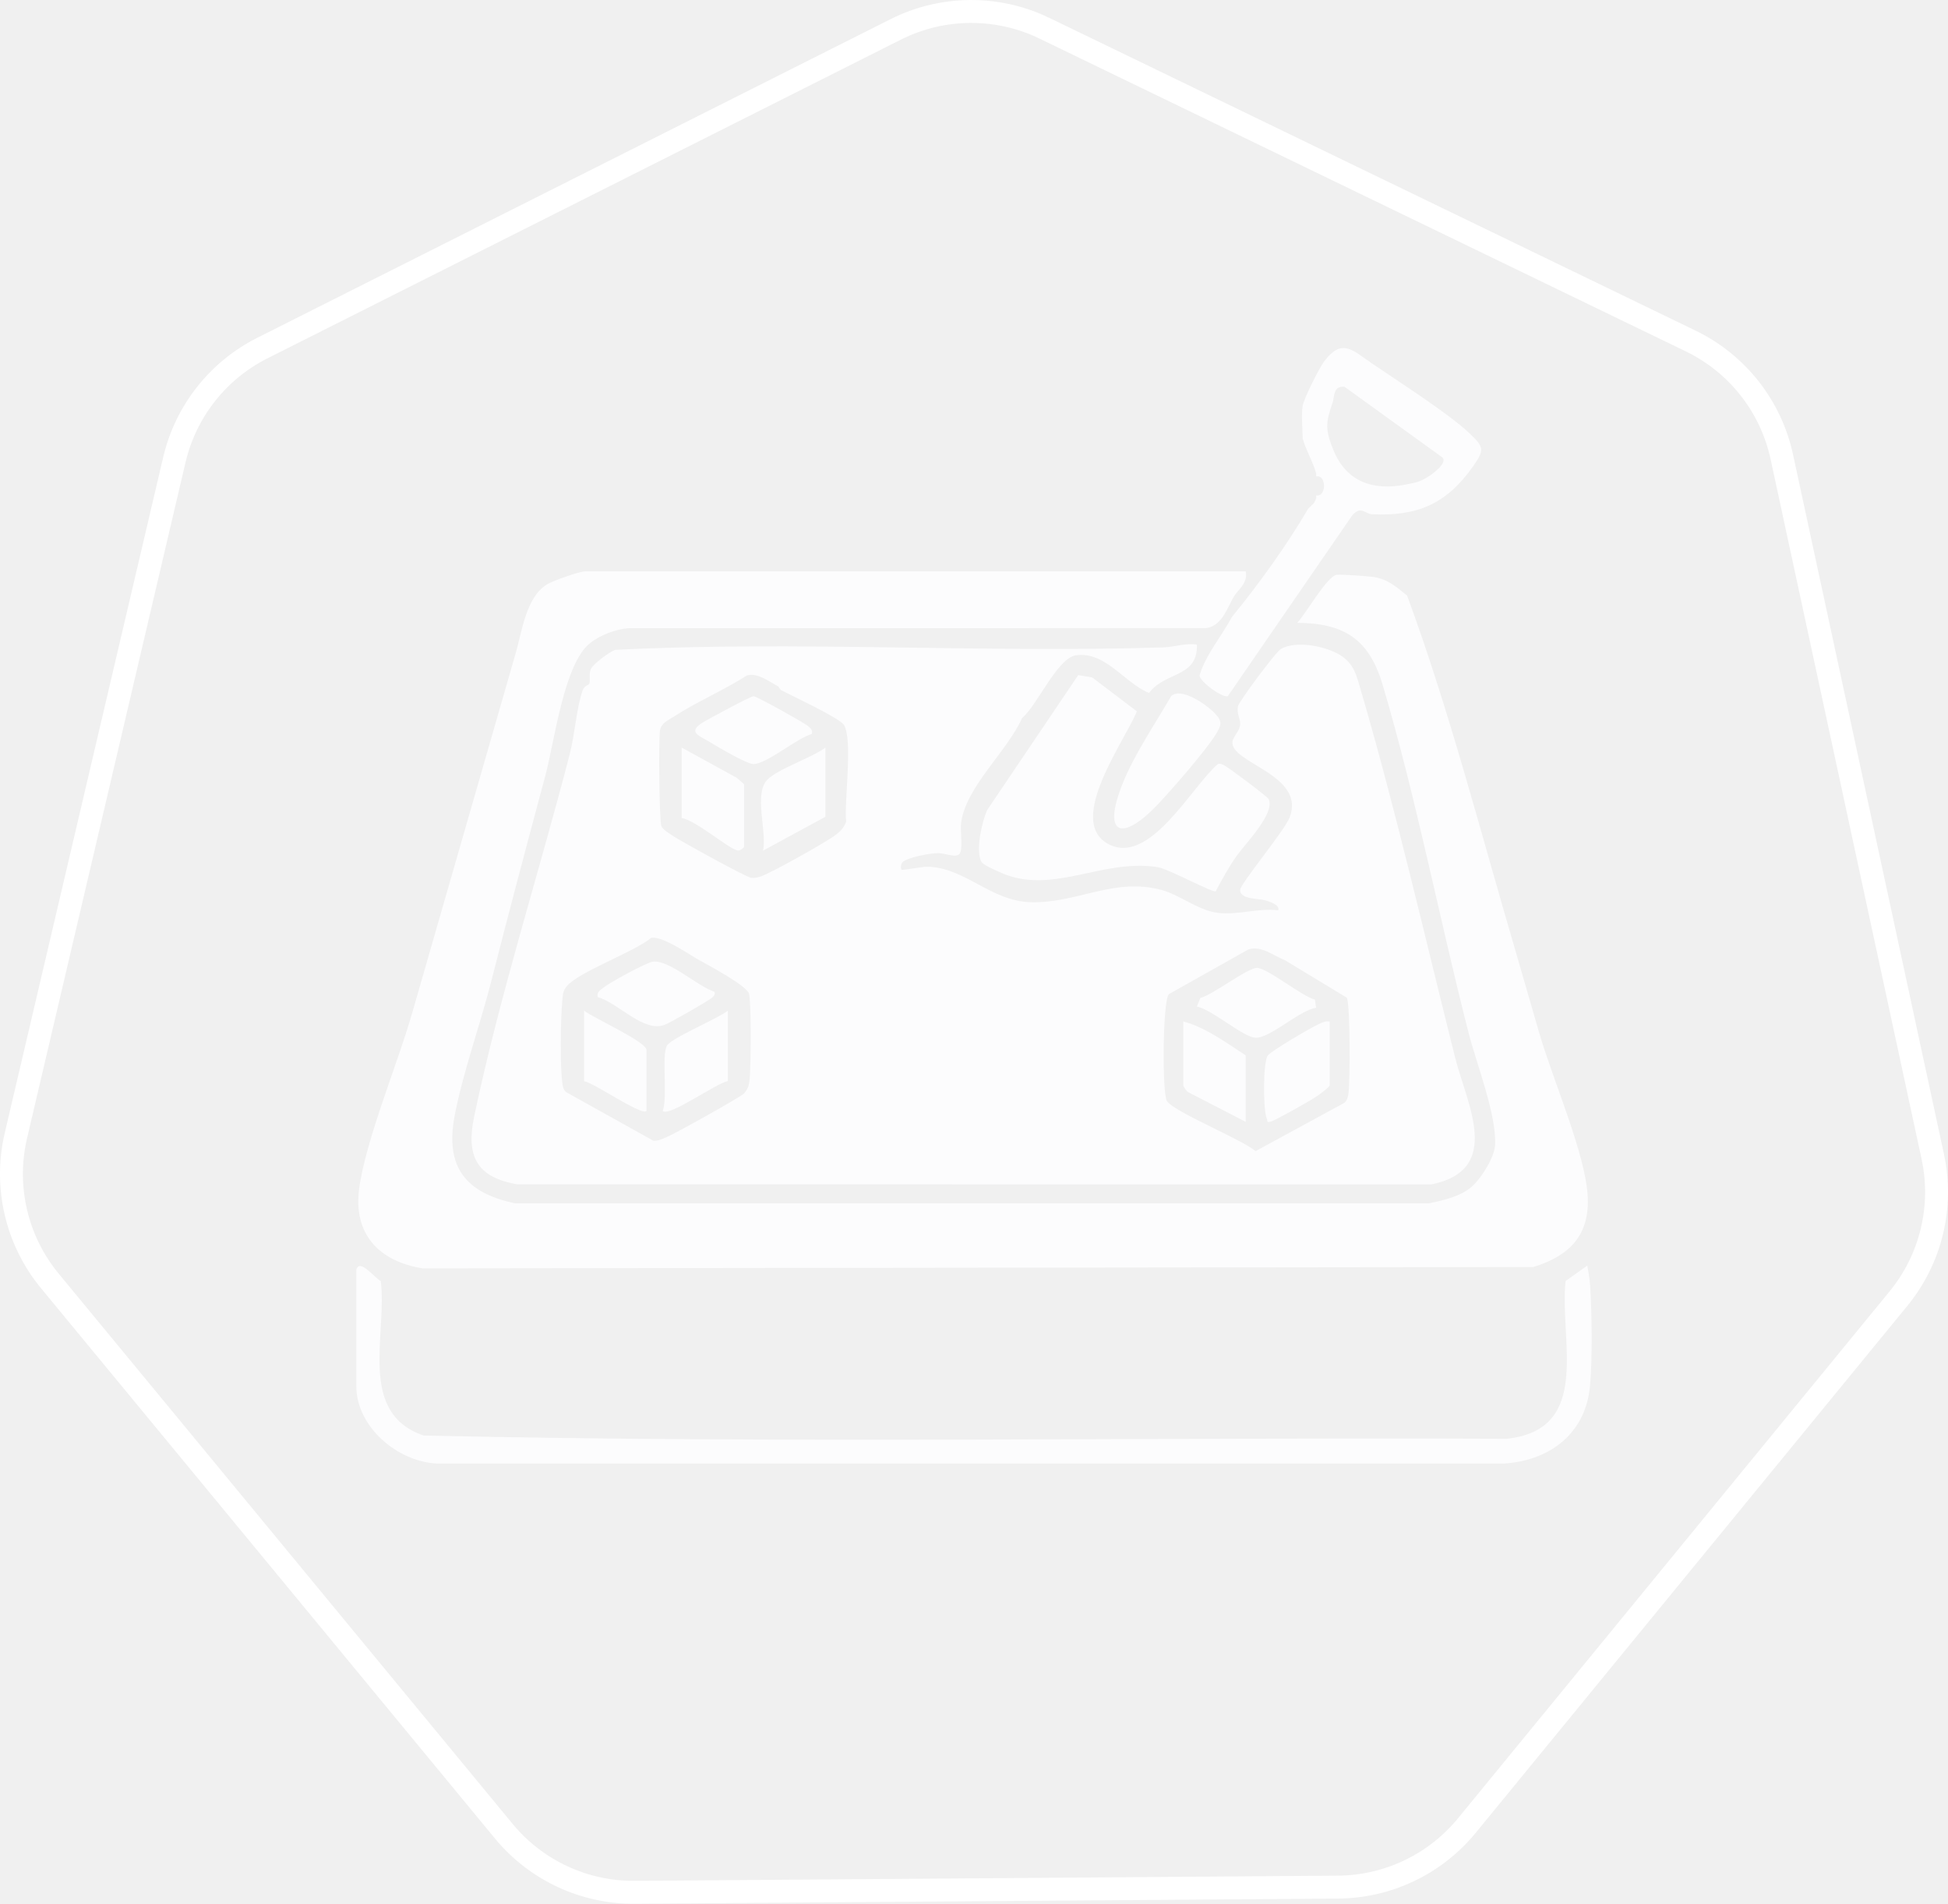
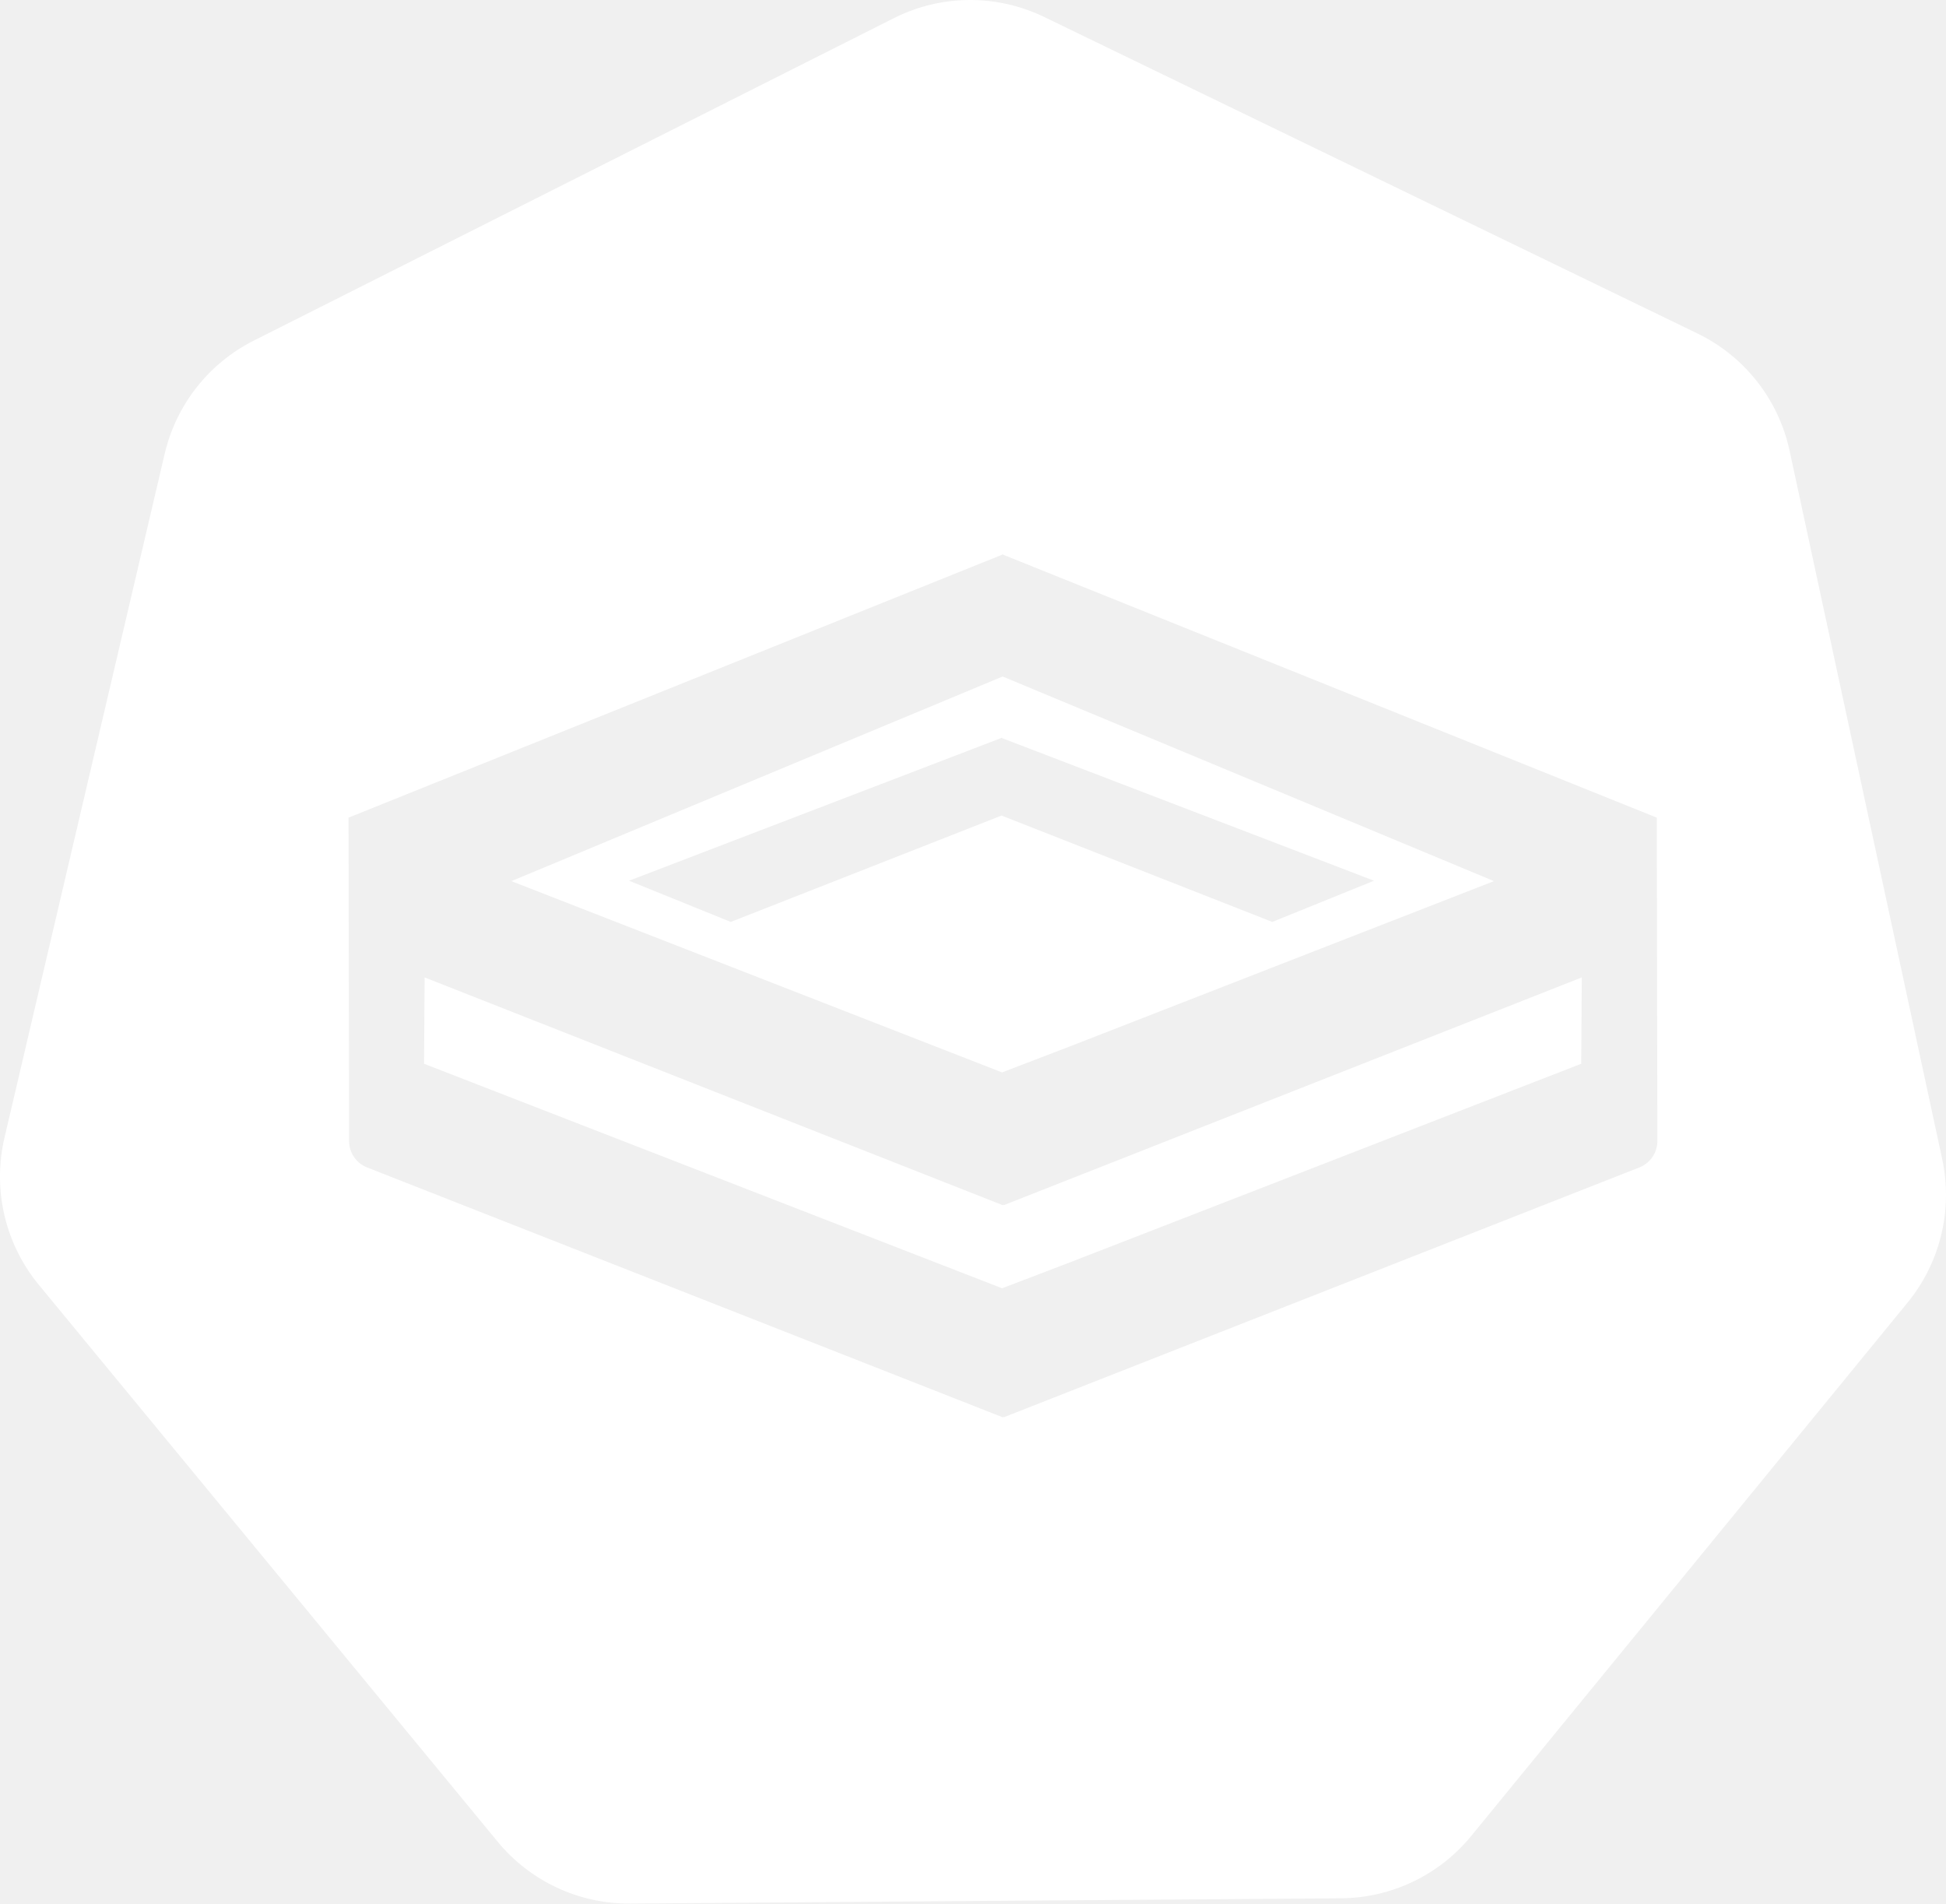
- <svg xmlns="http://www.w3.org/2000/svg" id="Layer_2" viewBox="0 0 1263.52 1234.55">
+ <svg xmlns="http://www.w3.org/2000/svg" id="Layer_2" viewBox="0 0 652.01 637.79">
  <defs>
-     <style>.cls-1{fill:none;stroke:#fff;stroke-miterlimit:10;stroke-width:14.86px;}.cls-2{fill:#fcfcfd;}</style>
+     <style>.cls-1{fill:#fff;}</style>
  </defs>
  <g id="Layer_1-2">
-     <path class="cls-1" d="M677.43,18.31l419.23,202.84c30.2,14.61,51.99,42.32,59.07,75.12l97.91,453.77c7.01,32.47-1.18,66.36-22.23,92.06l-279.96,341.73c-20.52,25.05-51.12,39.68-83.5,39.92l-456.29,3.38c-32.81.24-63.99-14.31-84.88-39.62L32.35,830.68c-21.66-26.25-29.82-61.12-22.04-94.25l102.78-438.26c7.37-31.43,28.29-57.97,57.13-72.48L580.99,19.06c30.28-15.23,65.93-15.51,96.45-.75Z" />
-     <path class="cls-2" d="M844.91,263.22c.83-4.78,10.77-24.67,14.08-29,11.35-14.85,17.81-7.53,30.47,1.16,17,11.67,49.92,32.58,63.56,45.48,9.56,9.04,10.01,10.82,2.39,21.63-17.09,24.21-35.91,32.41-65.55,30.99-4.73-.23-6.85-5.83-12.72.65l-80.81,117.41c-4.09.71-17.74-9.3-18.31-13.44,3.77-13.04,14.45-25.77,21.14-38.14,17.59-21.49,35.3-46.15,49.28-69.92.45-.77,1.49-1.26,1.76-1.76.66-1.19,2-.66,3.52-5.28.16-.49-.11-1.16,0-1.76,6.75,1.23,6.75-13.54,0-12.31-.11-.57.14-1.22,0-1.76-1.94-7.53-6.71-15.22-8.79-22.86-.02-6.13-.94-15.64,0-21.1ZM864.26,261.46c-4.45,12.62-4.74,17.18.54,30.24,8.44,20.88,25.98,26.69,46.95,22.52,6.39-1.27,8.94-1.52,14.94-5.28,3.01-1.89,12.49-9.09,8.84-12.34l-63.41-45.76c-7.67-.79-6.38,6.43-7.85,10.62Z" />
-     <path class="cls-2" d="M776.33,417.99c.74,21.63-20.63,17.34-31.03,31.38-16.05-6.54-28.25-27.07-47.33-24.43-12.18,1.68-25.14,32.49-34.97,40.64-9.63,21.57-36.24,44.35-39.57,67.71-.74,5.19,1.26,16.89-.91,20.2-2.12,3.23-9.69-.35-14.14-.25-5.61.13-18.06,2.43-22.52,5.44-1.96,1.32-1.56,4.92-1.21,5.27.59.6,13.27-1.92,16.72-1.88,24.21.26,41.18,22.21,66.84,22.99,30.5.93,54.25-16.32,85.26-7.91,11.82,3.21,23.64,13.15,36.2,14.79,13.09,1.71,26.25-3.26,39.41-1.62,1.34-3.7-6.31-5.84-8.44-6.48-4.1-1.24-16.35-.47-16.27-6.68.05-4.05,28.75-38.31,32.14-47.1,10.72-27.82-39.06-35.27-37.08-49.21.48-3.34,4.76-6.88,4.98-11.06.2-3.8-2.38-6.93-1.42-11.81.59-3.03,24.48-35.3,27.98-37.24,9.93-5.51,28.68-1.76,38.05,3.93,9.38,5.69,10.89,13.55,13.72,23.21,22.63,77.28,41.5,159.95,61.08,237.88,7.62,30.32,31.2,72.72-15.27,82.29l-592.85-.03c-26.83-4.48-33.49-18.53-28.12-44.09,16.58-78.92,41.91-157.12,62.03-235.18,3.27-12.71,4.23-29.27,8.3-41.01,1.23-3.54,4.1-3.17,4.42-4.62.64-2.9-.54-5.83.95-9.29,1.39-3.23,12.08-11.13,15.72-12.41,117.89-5.95,237.29,2.15,355.42-1.59,7.34-.23,14.41-2.93,21.9-1.83ZM504.78,445.1c-6.1-3.19-13.54-9.13-20.42-7.02-14.96,9.58-32.57,17.04-47.32,26.65-3.7,2.41-8,4.05-8.91,8.68-1.04,5.28-.54,59.27.87,62.38,1.15,2.52,6.25,5.45,8.75,7.07,5.3,3.44,46.34,26.04,49.41,26.37,2.28.25,3.93-.11,6.07-.79,6.62-2.1,41.21-21.59,47.7-26.21,3.54-2.52,6.42-5.15,7.89-9.39-1.35-13.26,4.52-52.95-1.41-62.7-2.76-4.54-33.6-18.81-40.47-22.45-1.33-.7-1.72-2.37-2.16-2.6ZM453.74,622.74c-7.26-4.06-24.13-15.94-31.38-14.57-11.1,9.27-47.21,22.04-54.83,31.48-2.62,3.25-2.46,5.67-2.82,9.49-1.1,11.95-1.5,41.46,0,52.93.32,2.47.5,4.51,2.59,6.21l56.51,31.48c3.01.23,5.57-1.16,8.24-2.2,4.88-1.89,48.73-26.3,50.61-28.52,2.5-2.94,3.09-5.01,3.53-8.78.88-7.58,1.23-50.41-.4-55.95-1.51-5.15-25.94-18.17-32.04-21.58ZM833.6,622.75c-7.56-2.97-15.52-9.76-23.93-7.04l-51.52,28.98c-4.01,4.05-4.46,63.97-1.27,69.27,4.16,6.91,48.68,24.94,57.52,32.52l57.39-31.2c2.08-1.52,2.53-3.96,2.86-6.34,1.09-7.8,1.19-56.6-1.02-61.92l-40.04-24.26Z" />
-     <path class="cls-2" d="M334.06,425.06c4.5-14.76,6.75-37.49,20.74-46.09,3.95-2.43,21.02-8.47,24.94-8.47h428.24c1.71,7.62-5.09,12-7.59,16.24-4.55,7.71-7.61,18.95-18.01,20.59l-374.56.04c-8.41.54-18.78,4.55-25.31,9.86-16.82,13.68-22.82,63.53-28.74,85.57-11.99,44.7-23.73,88.73-35.16,133.66-7.08,27.81-18.45,59.38-23.72,87.08-6.27,33.02,6.81,49.92,39.07,56.76l592.83.04c9.62-1.98,20.98-4.49,28.32-11.25,5.91-5.44,14.31-18.69,14.66-26.71.86-19.92-11.92-52-17.17-72.46-19.03-74.19-33.9-152.11-55.73-225.65-8.76-29.52-24.54-40.15-55.48-40.39,5.47-5.51,19.44-30.5,25.71-31.14,3.03-.31,18.76.81,22.66,1.26,9.83,1.14,15.65,6.31,22.94,12.23,27.54,74.88,47.67,153.54,70.29,230.43,5.24,17.82,10.2,35.46,15.39,53.2,8.49,29.04,26.85,71.28,30.79,99.35,3.99,28.43-8.04,44.29-34.69,52.43l-720.34.88c-28.2-4.54-45.18-22.12-41.16-51.85,4.29-31.75,25.31-81.7,34.67-114.81" />
-     <path class="cls-2" d="M231.13,823.33c2.17-7.55,12.01,5.59,15.86,7.4,4.27,34.73-15.35,85.53,27.8,100.18,233.72,5.28,468.55,1.09,702.68,2.11,55.5-6.18,33.91-63.64,38-102.29l14.08-10.03c.74,4.4,1.58,8.59,1.86,13.1,1.13,18.01,1.52,47.42-.11,65.12-2.8,30.28-25.54,48.12-55.4,50.12H283.03c-25.28-1.29-51.9-23.78-51.9-50.09v-75.62Z" />
-     <path class="cls-2" d="M788.53,577.99c-1.66,1.2-30.73-14.61-37.81-15.7-36.77-5.63-69.26,19.15-103.14,2.89-2.76-1.32-9.97-4.25-11.1-6.49-3.76-7.43.41-25.54,3.74-33.26l59.14-87.63,9.05,1.51,28.98,21.98c-7.51,18.76-45.88,70.58-18.95,85.8,26.98,15.24,54.66-37.33,71.44-51.55,1.53-.66,2.63.07,3.97.66,2.53,1.12,28.31,20.38,29.08,22.03,4.29,9.2-15.48,29.2-20.98,37.03-4.72,6.73-9.55,15.38-13.42,22.72Z" />
-     <path class="cls-2" d="M788,462.57c5.34,5.62,4.06,8.03.33,14.04-6.49,10.45-28.39,35.6-37.48,45.16-23.01,24.19-36.34,20.24-22.61-13.82,7.73-19.19,21.05-38.55,31.39-56.53,6.68-6.12,23.38,5.9,28.37,11.15Z" />
-     <path class="cls-2" d="M463.26,643.11c.84,1,.23,2.44-1.09,3.63-2.57,2.3-27.37,16.4-31.03,17.82-13.61,5.28-30.01-14.13-43.48-18-.64-3.18,1.57-4.35,3.62-6.01,4-3.25,28.09-16.56,32.42-16.96,10.67-.97,28.78,16,39.56,19.52Z" />
-     <path class="cls-2" d="M472.07,701.11c-7.09,1.02-38.16,23.41-42.2,19.34,3.34-9.84-.81-35.12,2.62-42.21,2.37-4.92,33.6-17.82,39.58-22.85v45.72Z" />
-     <path class="cls-2" d="M419.31,720.46c-3.26,3.2-33.78-18.16-40.45-19.34v-45.72c5.85,4.65,40.45,20.16,40.45,25.5v39.57Z" />
-     <path class="cls-2" d="M526.58,475.98c-9.5,2.55-29.19,19.36-37.77,19.51-4.25.08-23.24-11.1-28.19-14.18-6.47-4.01-14.92-6.25-5.36-12.44,3.58-2.31,31.62-17.38,33.51-17.39,2.01,0,32.67,17.14,35.18,19.24,1.85,1.55,3.19,2.54,2.62,5.25Z" />
-     <path class="cls-2" d="M535.38,529.65l-40.44,21.97c2.66-12.3-6.08-36.29,2.57-45.78,6.3-6.92,29.4-14.58,37.87-21.04v44.84Z" />
-     <path class="cls-2" d="M442.17,530.53v-45.72l35.77,19.63,4.68,4.11v40.45c0,.68-2.4,2.77-4.2,2.49-5.56-.86-27.52-19.87-36.25-20.96Z" />
-     <path class="cls-2" d="M853.65,653.55c-10.83,1.51-29.99,19.93-39.38,19.4-8.1-.46-28.13-18.32-37.98-20.23l2.32-5.61c7.83-1.71,31.06-19.95,36.99-19.45,7.06.59,28.55,18.24,37.31,20.61l.74,5.28Z" />
-     <path class="cls-2" d="M862.5,662.42v41.33c0,1.13-6.86,6.11-8.55,7.28-3.73,2.57-26.28,15.3-29.52,16.24-3.06.89-2.02-.05-2.81-1.95-2.34-5.64-2.47-35.82.61-40.72,1.82-2.89,29.19-18.87,33.73-20.79,2.22-.94,3.97-1.83,6.54-1.38Z" />
-     <path class="cls-2" d="M807.98,727.49l-37.39-19.28c-1.09-.74-3.06-3.58-3.06-4.46v-41.33c14.24,3.71,28.08,13.9,40.45,21.98v43.09Z" />
+     <polygon class="cls-1" points="336.32 403.64 335.94 403.78 142.27 327.48 142.08 356.41 317.18 424.42 335.75 431.63 358.51 422.94 529.79 356.41 529.98 327.48 336.32 403.78 336.32 403.64" />
+     <path class="cls-1" d="M335.75,359.3l22.76-8.72,142.04-55.36-164.61-68.56-164.61,68.56,145.85,56.85,18.57,7.24ZM210.76,295.08l124.68-47.8v-.09l.12.05.12-.05v.09l124.68,47.8-34.08,13.81-90.72-35.64-90.72,35.64-34.08-13.81Z" />
+     <path class="cls-1" d="M650.73,388.31l-51.12-237.28c-3.7-17.15-15.07-31.64-30.84-39.28L349.86,5.69c-15.93-7.72-34.55-7.58-50.36.39L85.01,114.13c-15.06,7.59-25.98,21.47-29.83,37.9L1.5,381.2c-4.06,17.33.2,35.56,11.51,49.28l153.74,186.58c10.91,13.24,27.19,20.85,44.32,20.72l238.26-1.77c16.91-.13,32.89-7.77,43.6-20.87l146.19-178.69c10.99-13.44,15.27-31.16,11.61-48.14ZM549.28,391.14l-212.96,83.71v-.15s-.38.15-.38.15l-212.96-83.71c-3.63-1.43-6.02-4.94-6.02-8.84l-.19-108.35,218.98-88.09v-.15l.19.08.19-.08v.15l218.98,88.09.19,108.35c0,3.91-2.39,7.41-6.02,8.84Z" />
  </g>
</svg>
